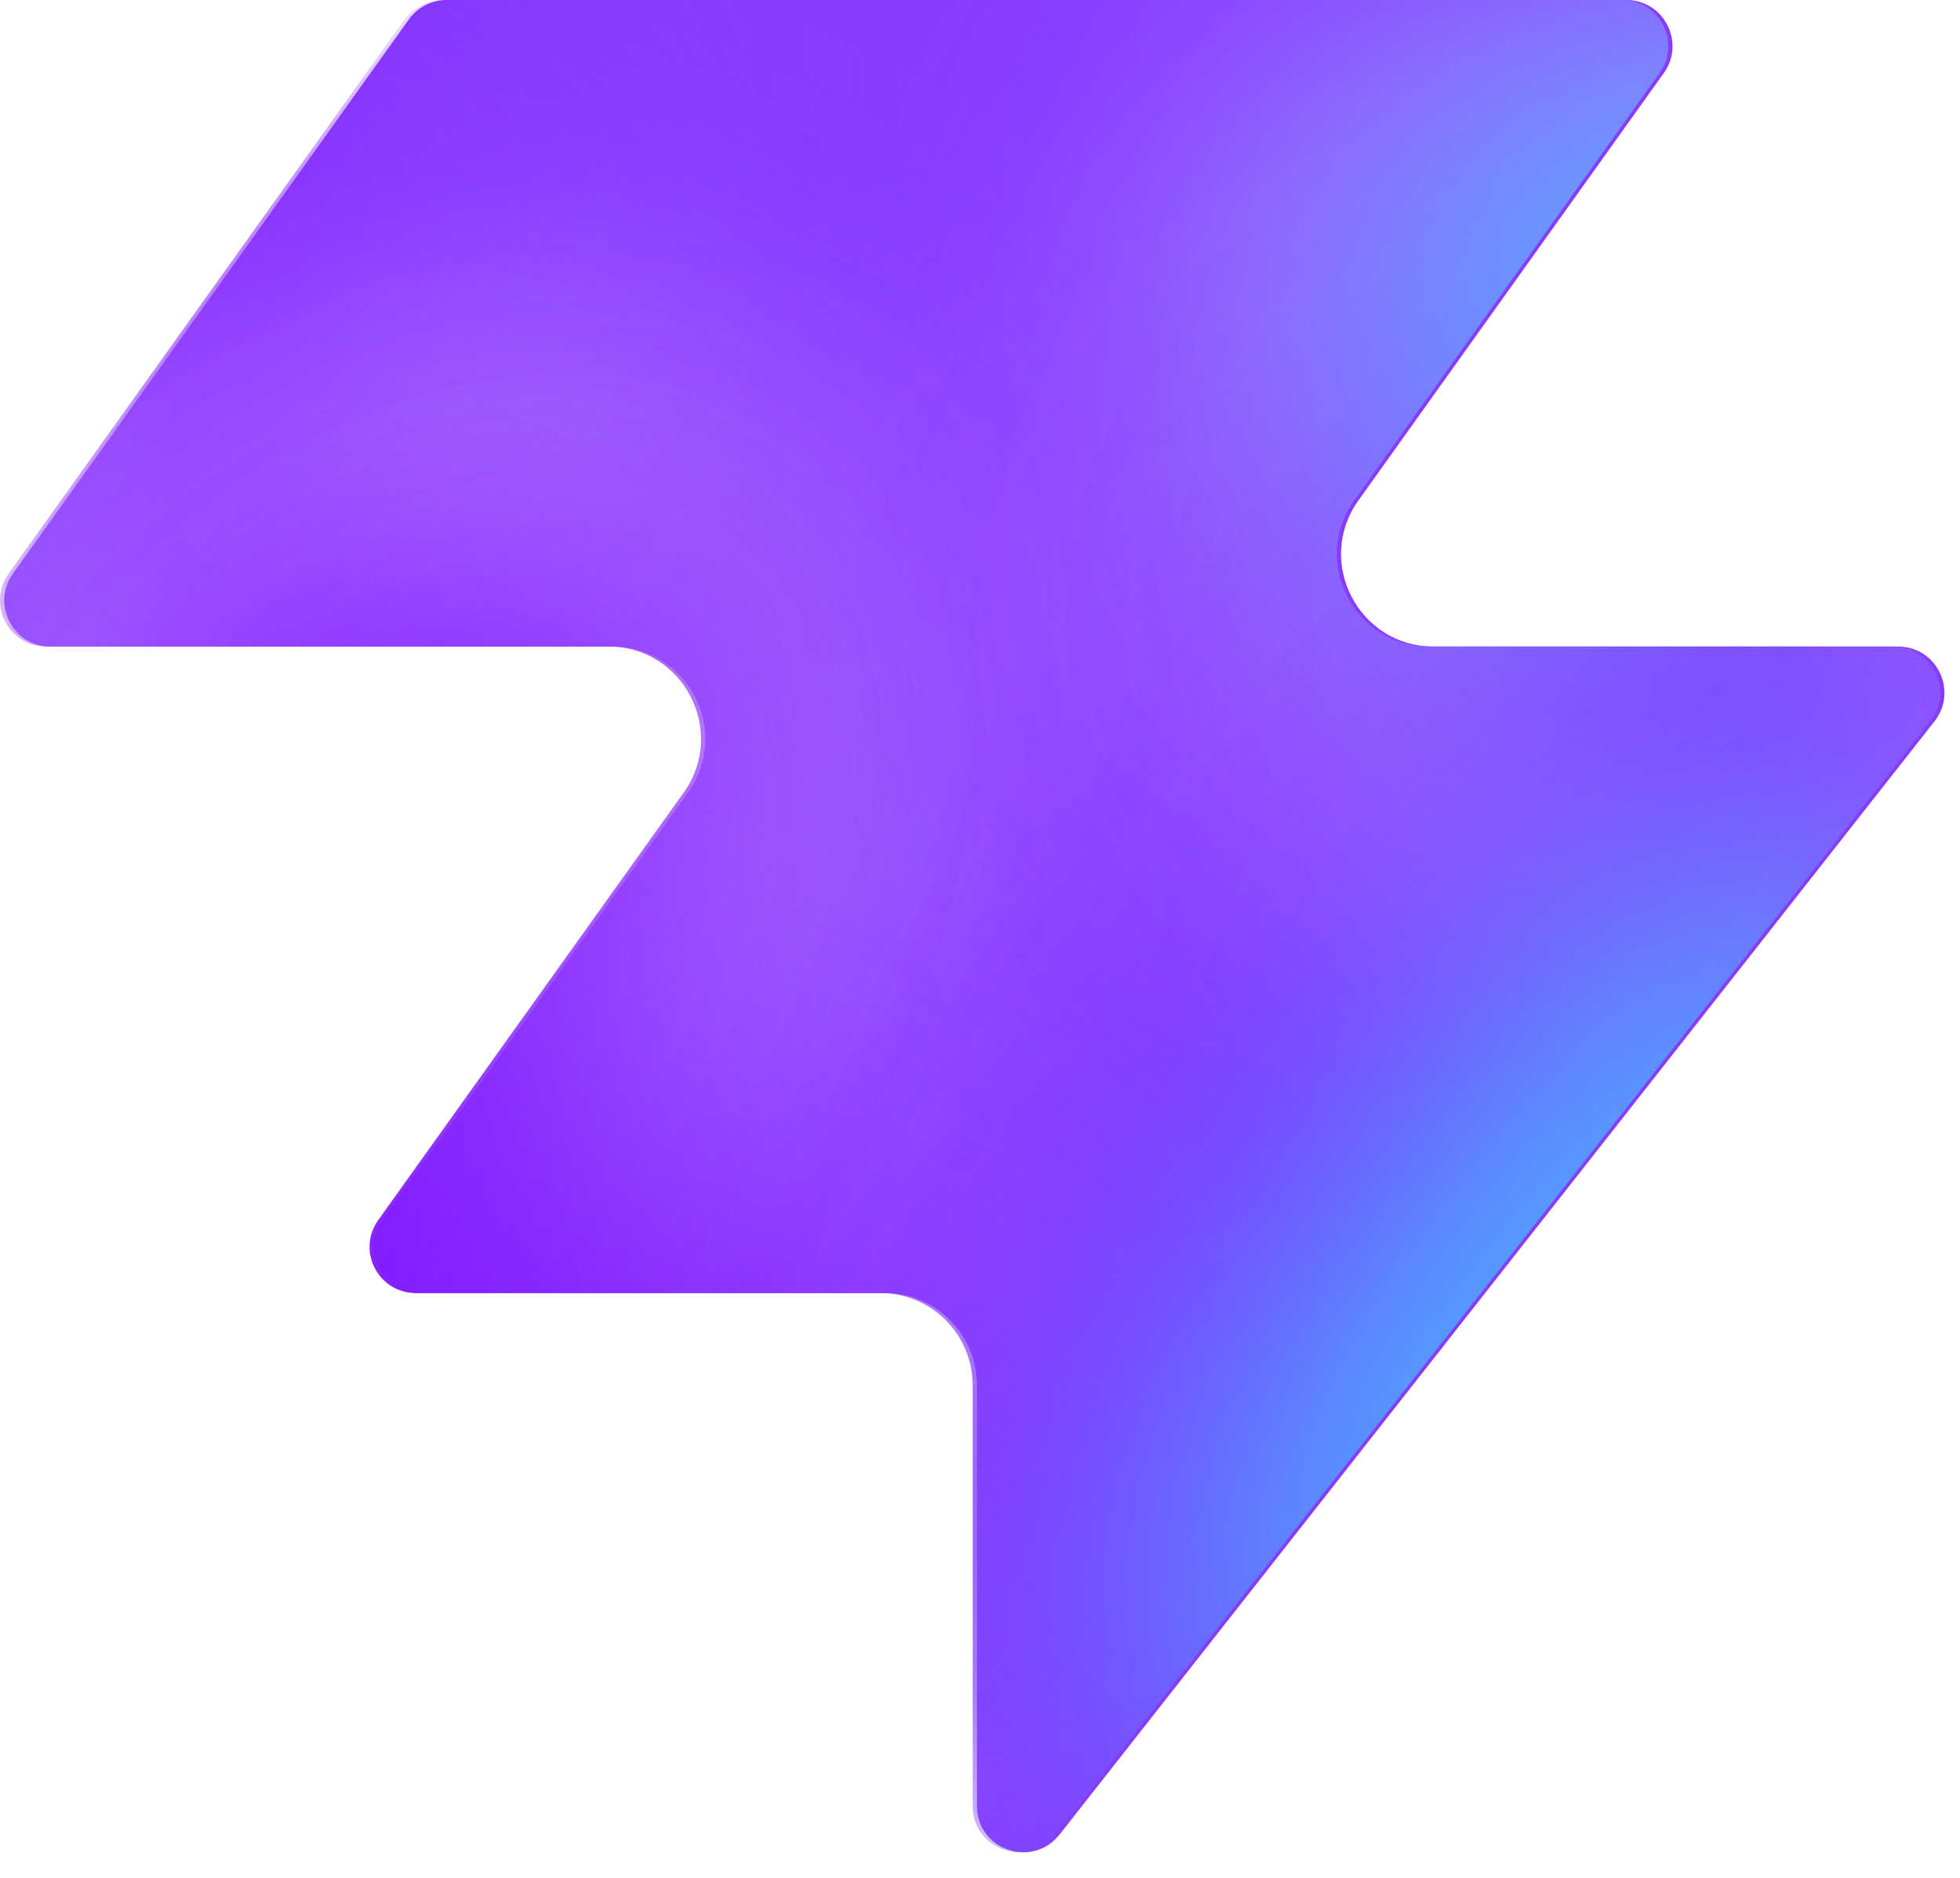
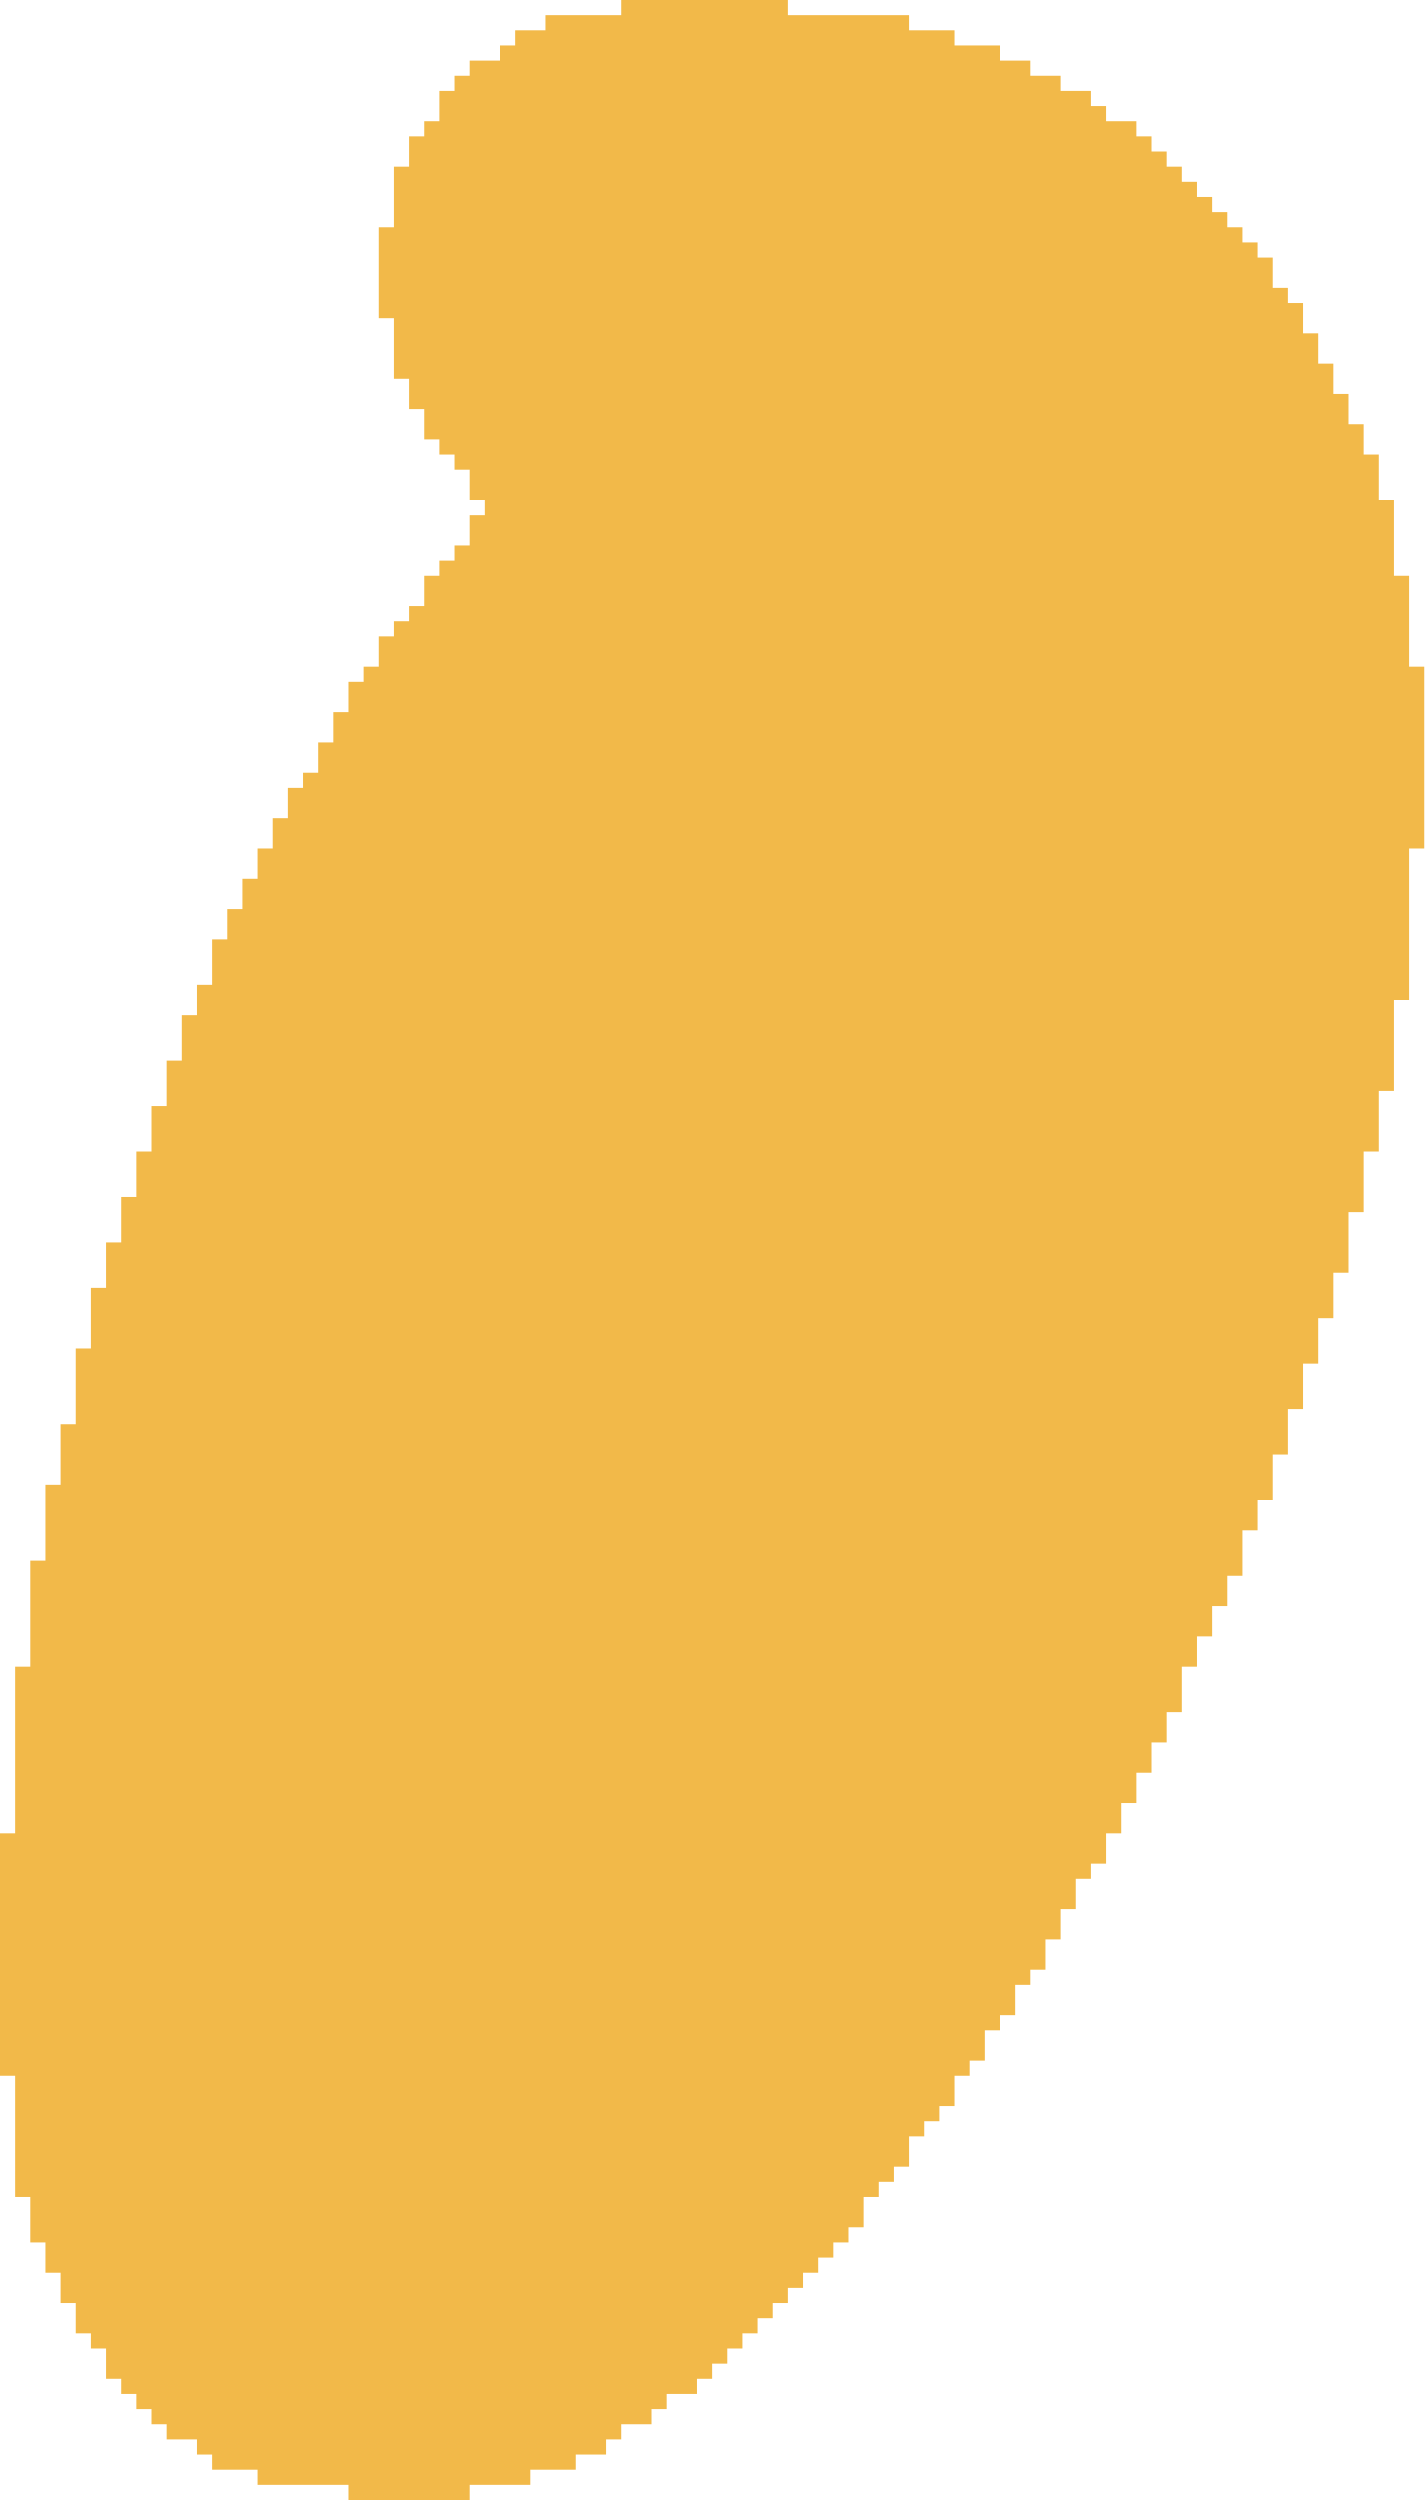
- <svg xmlns="http://www.w3.org/2000/svg" width="48" height="46" fill="none" viewBox="0 0 48 46">
-   <path fill="#863bff" d="M25.946 44.938c-.664.845-2.021.375-2.021-.698V33.937a2.26 2.26 0 0 0-2.262-2.262H10.287c-.92 0-1.456-1.04-.92-1.788l7.48-10.471c1.07-1.497 0-3.578-1.842-3.578H1.237c-.92 0-1.456-1.04-.92-1.788L10.013.474c.214-.297.556-.474.92-.474h28.894c.92 0 1.456 1.04.92 1.788l-7.48 10.471c-1.07 1.498 0 3.579 1.842 3.579h11.377c.943 0 1.473 1.088.89 1.83L25.947 44.94z" style="fill:#863bff;fill:color(display-p3 .525 .23 1);fill-opacity:1" />
-   <mask id="a" width="48" height="46" x="0" y="0" maskUnits="userSpaceOnUse" style="mask-type:alpha">
-     <path fill="#000" d="M25.842 44.938c-.664.844-2.021.375-2.021-.698V33.937a2.26 2.26 0 0 0-2.262-2.262H10.183c-.92 0-1.456-1.04-.92-1.788l7.48-10.471c1.07-1.498 0-3.579-1.842-3.579H1.133c-.92 0-1.456-1.04-.92-1.787L9.91.473c.214-.297.556-.474.92-.474h28.894c.92 0 1.456 1.04.92 1.788l-7.48 10.471c-1.07 1.498 0 3.578 1.842 3.578h11.377c.943 0 1.473 1.088.89 1.832L25.843 44.94z" style="fill:#000;fill-opacity:1" />
-   </mask>
-   <g mask="url(#a)">
-     <g filter="url(#b)">
-       <ellipse cx="5.508" cy="14.704" fill="#ede6ff" rx="5.508" ry="14.704" style="fill:#ede6ff;fill:color(display-p3 .927 .903 1);fill-opacity:1" transform="matrix(.00324 1 1 -.00324 -4.47 31.516)" />
-     </g>
-     <g filter="url(#c)">
-       <ellipse cx="10.399" cy="29.851" fill="#ede6ff" rx="10.399" ry="29.851" style="fill:#ede6ff;fill:color(display-p3 .927 .903 1);fill-opacity:1" transform="matrix(.00324 1 1 -.00324 -39.328 7.883)" />
-     </g>
-     <g filter="url(#d)">
-       <ellipse cx="5.508" cy="30.487" fill="#7e14ff" rx="5.508" ry="30.487" style="fill:#7e14ff;fill:color(display-p3 .492 .077 1);fill-opacity:1" transform="rotate(89.814 -25.913 -14.639)scale(1 -1)" />
-     </g>
-     <g filter="url(#e)">
-       <ellipse cx="5.508" cy="30.599" fill="#7e14ff" rx="5.508" ry="30.599" style="fill:#7e14ff;fill:color(display-p3 .492 .077 1);fill-opacity:1" transform="rotate(89.814 -32.644 -3.334)scale(1 -1)" />
-     </g>
-     <g filter="url(#f)">
-       <ellipse cx="5.508" cy="30.599" fill="#7e14ff" rx="5.508" ry="30.599" style="fill:#7e14ff;fill:color(display-p3 .492 .077 1);fill-opacity:1" transform="matrix(.00324 1 1 -.00324 -34.34 30.47)" />
-     </g>
-     <g filter="url(#g)">
-       <ellipse cx="14.072" cy="22.078" fill="#ede6ff" rx="14.072" ry="22.078" style="fill:#ede6ff;fill:color(display-p3 .927 .903 1);fill-opacity:1" transform="rotate(93.35 24.506 48.493)scale(-1 1)" />
-     </g>
-     <g filter="url(#h)">
-       <ellipse cx="3.47" cy="21.501" fill="#7e14ff" rx="3.47" ry="21.501" style="fill:#7e14ff;fill:color(display-p3 .492 .077 1);fill-opacity:1" transform="rotate(89.009 28.708 47.59)scale(-1 1)" />
-     </g>
-     <g filter="url(#i)">
-       <ellipse cx="3.47" cy="21.501" fill="#7e14ff" rx="3.47" ry="21.501" style="fill:#7e14ff;fill:color(display-p3 .492 .077 1);fill-opacity:1" transform="rotate(89.009 28.708 47.59)scale(-1 1)" />
-     </g>
-     <g filter="url(#j)">
-       <ellipse cx=".387" cy="8.972" fill="#7e14ff" rx="4.407" ry="29.108" style="fill:#7e14ff;fill:color(display-p3 .492 .077 1);fill-opacity:1" transform="rotate(39.51 .387 8.972)" />
-     </g>
-     <g filter="url(#k)">
-       <ellipse cx="47.523" cy="-6.092" fill="#7e14ff" rx="4.407" ry="29.108" style="fill:#7e14ff;fill:color(display-p3 .492 .077 1);fill-opacity:1" transform="rotate(37.892 47.523 -6.092)" />
-     </g>
-     <g filter="url(#l)">
-       <ellipse cx="41.412" cy="6.333" fill="#47bfff" rx="5.971" ry="9.665" style="fill:#47bfff;fill:color(display-p3 .28 .748 1);fill-opacity:1" transform="rotate(37.892 41.412 6.333)" />
-     </g>
-     <g filter="url(#m)">
-       <ellipse cx="-1.879" cy="38.332" fill="#7e14ff" rx="4.407" ry="29.108" style="fill:#7e14ff;fill:color(display-p3 .492 .077 1);fill-opacity:1" transform="rotate(37.892 -1.88 38.332)" />
-     </g>
-     <g filter="url(#n)">
-       <ellipse cx="-1.879" cy="38.332" fill="#7e14ff" rx="4.407" ry="29.108" style="fill:#7e14ff;fill:color(display-p3 .492 .077 1);fill-opacity:1" transform="rotate(37.892 -1.88 38.332)" />
-     </g>
-     <g filter="url(#o)">
-       <ellipse cx="35.651" cy="29.907" fill="#7e14ff" rx="4.407" ry="29.108" style="fill:#7e14ff;fill:color(display-p3 .492 .077 1);fill-opacity:1" transform="rotate(37.892 35.651 29.907)" />
-     </g>
-     <g filter="url(#p)">
-       <ellipse cx="38.418" cy="32.4" fill="#47bfff" rx="5.971" ry="15.297" style="fill:#47bfff;fill:color(display-p3 .28 .748 1);fill-opacity:1" transform="rotate(37.892 38.418 32.4)" />
-     </g>
-   </g>
-   <defs>
-     <filter id="b" width="60.045" height="41.654" x="-19.77" y="16.149" color-interpolation-filters="sRGB" filterUnits="userSpaceOnUse">
-       <feFlood flood-opacity="0" result="BackgroundImageFix" />
-       <feBlend in="SourceGraphic" in2="BackgroundImageFix" result="shape" />
-       <feGaussianBlur result="effect1_foregroundBlur_2002_17158" stdDeviation="7.659" />
-     </filter>
-     <filter id="c" width="90.34" height="51.437" x="-54.613" y="-7.533" color-interpolation-filters="sRGB" filterUnits="userSpaceOnUse">
-       <feFlood flood-opacity="0" result="BackgroundImageFix" />
-       <feBlend in="SourceGraphic" in2="BackgroundImageFix" result="shape" />
-       <feGaussianBlur result="effect1_foregroundBlur_2002_17158" stdDeviation="7.659" />
-     </filter>
-     <filter id="d" width="79.355" height="29.4" x="-49.64" y="2.03" color-interpolation-filters="sRGB" filterUnits="userSpaceOnUse">
-       <feFlood flood-opacity="0" result="BackgroundImageFix" />
-       <feBlend in="SourceGraphic" in2="BackgroundImageFix" result="shape" />
-       <feGaussianBlur result="effect1_foregroundBlur_2002_17158" stdDeviation="4.596" />
-     </filter>
-     <filter id="e" width="79.579" height="29.4" x="-45.045" y="20.029" color-interpolation-filters="sRGB" filterUnits="userSpaceOnUse">
-       <feFlood flood-opacity="0" result="BackgroundImageFix" />
-       <feBlend in="SourceGraphic" in2="BackgroundImageFix" result="shape" />
-       <feGaussianBlur result="effect1_foregroundBlur_2002_17158" stdDeviation="4.596" />
-     </filter>
-     <filter id="f" width="79.579" height="29.4" x="-43.513" y="21.178" color-interpolation-filters="sRGB" filterUnits="userSpaceOnUse">
-       <feFlood flood-opacity="0" result="BackgroundImageFix" />
-       <feBlend in="SourceGraphic" in2="BackgroundImageFix" result="shape" />
-       <feGaussianBlur result="effect1_foregroundBlur_2002_17158" stdDeviation="4.596" />
-     </filter>
-     <filter id="g" width="74.749" height="58.852" x="15.756" y="-17.901" color-interpolation-filters="sRGB" filterUnits="userSpaceOnUse">
-       <feFlood flood-opacity="0" result="BackgroundImageFix" />
-       <feBlend in="SourceGraphic" in2="BackgroundImageFix" result="shape" />
-       <feGaussianBlur result="effect1_foregroundBlur_2002_17158" stdDeviation="7.659" />
-     </filter>
-     <filter id="h" width="61.377" height="25.362" x="23.548" y="2.284" color-interpolation-filters="sRGB" filterUnits="userSpaceOnUse">
-       <feFlood flood-opacity="0" result="BackgroundImageFix" />
-       <feBlend in="SourceGraphic" in2="BackgroundImageFix" result="shape" />
-       <feGaussianBlur result="effect1_foregroundBlur_2002_17158" stdDeviation="4.596" />
-     </filter>
-     <filter id="i" width="61.377" height="25.362" x="23.548" y="2.284" color-interpolation-filters="sRGB" filterUnits="userSpaceOnUse">
-       <feFlood flood-opacity="0" result="BackgroundImageFix" />
-       <feBlend in="SourceGraphic" in2="BackgroundImageFix" result="shape" />
-       <feGaussianBlur result="effect1_foregroundBlur_2002_17158" stdDeviation="4.596" />
-     </filter>
-     <filter id="j" width="56.045" height="63.649" x="-27.636" y="-22.853" color-interpolation-filters="sRGB" filterUnits="userSpaceOnUse">
-       <feFlood flood-opacity="0" result="BackgroundImageFix" />
-       <feBlend in="SourceGraphic" in2="BackgroundImageFix" result="shape" />
-       <feGaussianBlur result="effect1_foregroundBlur_2002_17158" stdDeviation="4.596" />
-     </filter>
-     <filter id="k" width="54.814" height="64.646" x="20.116" y="-38.415" color-interpolation-filters="sRGB" filterUnits="userSpaceOnUse">
-       <feFlood flood-opacity="0" result="BackgroundImageFix" />
-       <feBlend in="SourceGraphic" in2="BackgroundImageFix" result="shape" />
-       <feGaussianBlur result="effect1_foregroundBlur_2002_17158" stdDeviation="4.596" />
-     </filter>
-     <filter id="l" width="33.541" height="35.313" x="24.641" y="-11.323" color-interpolation-filters="sRGB" filterUnits="userSpaceOnUse">
-       <feFlood flood-opacity="0" result="BackgroundImageFix" />
-       <feBlend in="SourceGraphic" in2="BackgroundImageFix" result="shape" />
-       <feGaussianBlur result="effect1_foregroundBlur_2002_17158" stdDeviation="4.596" />
-     </filter>
-     <filter id="m" width="54.814" height="64.646" x="-29.286" y="6.009" color-interpolation-filters="sRGB" filterUnits="userSpaceOnUse">
-       <feFlood flood-opacity="0" result="BackgroundImageFix" />
-       <feBlend in="SourceGraphic" in2="BackgroundImageFix" result="shape" />
-       <feGaussianBlur result="effect1_foregroundBlur_2002_17158" stdDeviation="4.596" />
-     </filter>
-     <filter id="n" width="54.814" height="64.646" x="-29.286" y="6.009" color-interpolation-filters="sRGB" filterUnits="userSpaceOnUse">
-       <feFlood flood-opacity="0" result="BackgroundImageFix" />
-       <feBlend in="SourceGraphic" in2="BackgroundImageFix" result="shape" />
-       <feGaussianBlur result="effect1_foregroundBlur_2002_17158" stdDeviation="4.596" />
-     </filter>
-     <filter id="o" width="54.814" height="64.646" x="8.244" y="-2.416" color-interpolation-filters="sRGB" filterUnits="userSpaceOnUse">
-       <feFlood flood-opacity="0" result="BackgroundImageFix" />
-       <feBlend in="SourceGraphic" in2="BackgroundImageFix" result="shape" />
-       <feGaussianBlur result="effect1_foregroundBlur_2002_17158" stdDeviation="4.596" />
-     </filter>
-     <filter id="p" width="39.409" height="43.623" x="18.713" y="10.588" color-interpolation-filters="sRGB" filterUnits="userSpaceOnUse">
-       <feFlood flood-opacity="0" result="BackgroundImageFix" />
-       <feBlend in="SourceGraphic" in2="BackgroundImageFix" result="shape" />
-       <feGaussianBlur result="effect1_foregroundBlur_2002_17158" stdDeviation="4.596" />
-     </filter>
-   </defs>
+ <svg xmlns="http://www.w3.org/2000/svg" viewBox="0 0 22.56 39.6" fill="#f2b949">
+   <path d="M9.84 0L9.84 0.24L8.64 0.24L8.64 0.48L8.16 0.48L8.16 0.72L7.92 0.72L7.92 0.96L7.44 0.96L7.44 1.2L7.2 1.2L7.2 1.44L6.96 1.44L6.96 1.92L6.72 1.92L6.72 2.16L6.48 2.16L6.48 2.64L6.24 2.64L6.24 3.6L6 3.6L6 5.04L6.24 5.04L6.24 6L6.48 6L6.48 6.48L6.72 6.48L6.72 6.96L6.96 6.96L6.96 7.2L7.2 7.2L7.2 7.44L7.44 7.44L7.44 7.92L7.68 7.92L7.68 8.16L7.44 8.16L7.44 8.64L7.2 8.64L7.2 8.88L6.96 8.88L6.96 9.12L6.72 9.12L6.72 9.6L6.48 9.6L6.48 9.84L6.24 9.84L6.24 10.08L6 10.08L6 10.56L5.76 10.56L5.76 10.8L5.52 10.8L5.52 11.28L5.28 11.28L5.28 11.76L5.04 11.76L5.04 12.24L4.8 12.24L4.8 12.48L4.56 12.48L4.56 12.96L4.32 12.96L4.32 13.44L4.08 13.44L4.08 13.92L3.84 13.92L3.84 14.4L3.6 14.4L3.6 14.88L3.36 14.88L3.36 15.6L3.12 15.6L3.12 16.08L2.88 16.08L2.88 16.8L2.64 16.8L2.64 17.52L2.4 17.52L2.4 18.24L2.16 18.24L2.16 18.96L1.92 18.96L1.92 19.68L1.68 19.68L1.68 20.4L1.44 20.4L1.44 21.36L1.2 21.36L1.2 22.56L0.96 22.56L0.96 23.52L0.72 23.52L0.72 24.72L0.48 24.72L0.48 26.4L0.24 26.4L0.24 29.04L0 29.04L0 32.88L0.24 32.88L0.24 34.8L0.48 34.8L0.48 35.52L0.72 35.52L0.72 36L0.96 36L0.96 36.48L1.2 36.48L1.2 36.96L1.44 36.96L1.44 37.2L1.68 37.2L1.68 37.68L1.92 37.68L1.92 37.92L2.16 37.92L2.16 38.16L2.4 38.16L2.4 38.4L2.64 38.4L2.64 38.64L3.12 38.64L3.12 38.88L3.36 38.88L3.36 39.12L4.08 39.12L4.08 39.36L5.52 39.36L5.52 39.6L7.44 39.6L7.44 39.36L8.4 39.36L8.4 39.12L9.12 39.12L9.12 38.88L9.6 38.88L9.6 38.64L9.84 38.64L9.84 38.4L10.32 38.4L10.32 38.16L10.56 38.16L10.56 37.92L11.04 37.92L11.04 37.68L11.28 37.68L11.28 37.44L11.52 37.44L11.52 37.2L11.76 37.2L11.76 36.96L12 36.96L12 36.72L12.24 36.72L12.24 36.48L12.48 36.48L12.48 36.24L12.72 36.24L12.72 36L12.96 36L12.96 35.76L13.2 35.76L13.2 35.52L13.44 35.52L13.44 35.28L13.68 35.28L13.68 34.8L13.92 34.8L13.92 34.56L14.16 34.56L14.16 34.32L14.4 34.32L14.4 33.84L14.64 33.84L14.64 33.6L14.88 33.6L14.88 33.36L15.12 33.36L15.12 32.88L15.36 32.88L15.36 32.64L15.6 32.64L15.6 32.16L15.84 32.16L15.84 31.92L16.08 31.92L16.08 31.44L16.32 31.44L16.32 31.2L16.56 31.2L16.56 30.72L16.8 30.72L16.8 30.24L17.04 30.24L17.04 29.76L17.28 29.76L17.28 29.52L17.52 29.52L17.52 29.04L17.76 29.04L17.76 28.56L18 28.56L18 28.08L18.24 28.08L18.24 27.6L18.48 27.6L18.48 27.12L18.72 27.12L18.72 26.4L18.96 26.4L18.96 25.92L19.2 25.92L19.2 25.44L19.44 25.44L19.44 24.96L19.68 24.96L19.68 24.24L19.92 24.24L19.92 23.76L20.16 23.76L20.16 23.04L20.4 23.04L20.4 22.32L20.64 22.32L20.64 21.6L20.88 21.6L20.88 20.88L21.12 20.88L21.12 20.16L21.36 20.16L21.36 19.2L21.6 19.2L21.6 18.24L21.84 18.24L21.84 17.28L22.08 17.28L22.08 15.84L22.32 15.84L22.32 13.44L22.56 13.44L22.56 10.56L22.32 10.56L22.32 9.12L22.08 9.12L22.08 7.92L21.84 7.92L21.84 7.2L21.6 7.2L21.6 6.72L21.36 6.72L21.36 6.24L21.12 6.24L21.12 5.76L20.88 5.76L20.88 5.28L20.64 5.28L20.64 4.8L20.4 4.8L20.4 4.56L20.16 4.56L20.16 4.08L19.92 4.08L19.92 3.84L19.68 3.84L19.68 3.6L19.44 3.6L19.44 3.36L19.2 3.36L19.2 3.12L18.96 3.12L18.96 2.88L18.72 2.88L18.72 2.64L18.48 2.64L18.48 2.4L18.24 2.4L18.24 2.16L18 2.16L18 1.92L17.52 1.92L17.52 1.68L17.28 1.68L17.28 1.44L16.8 1.44L16.8 1.2L16.32 1.2L16.32 0.96L15.84 0.96L15.84 0.72L15.12 0.72L15.12 0.48L14.4 0.48L14.4 0.24L12.48 0.24L12.48 0L9.84 0" />
</svg>
